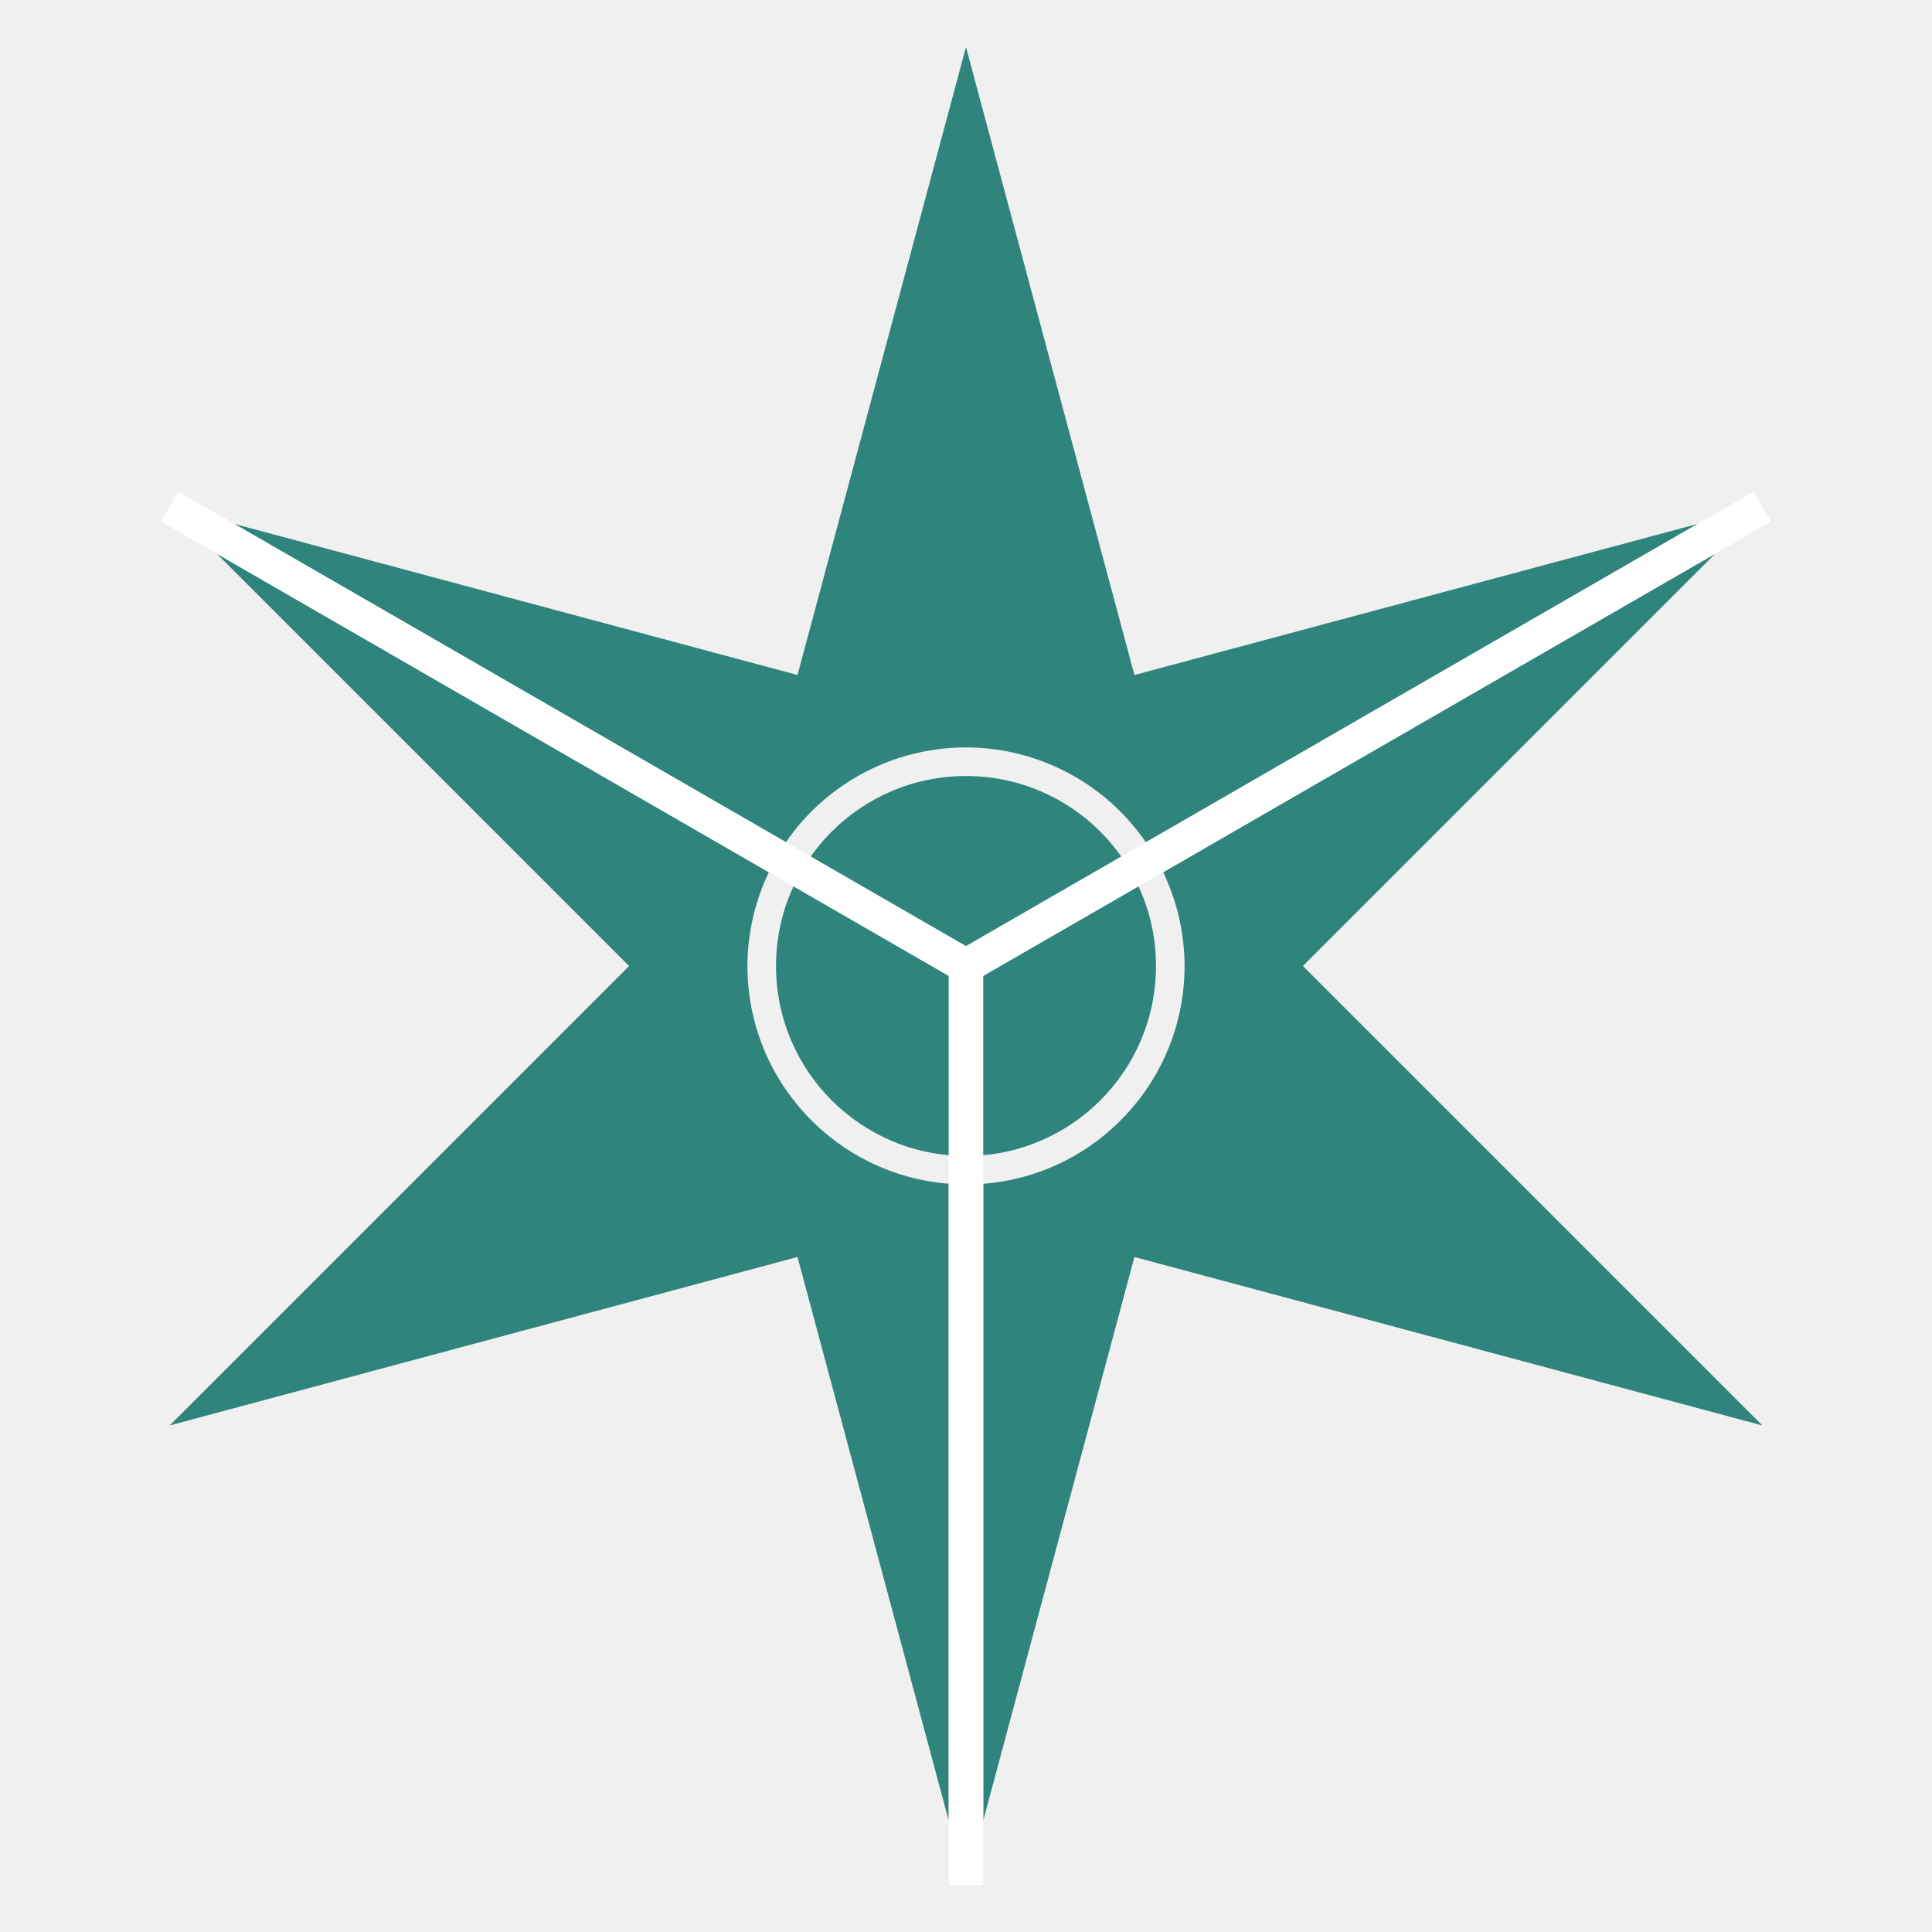
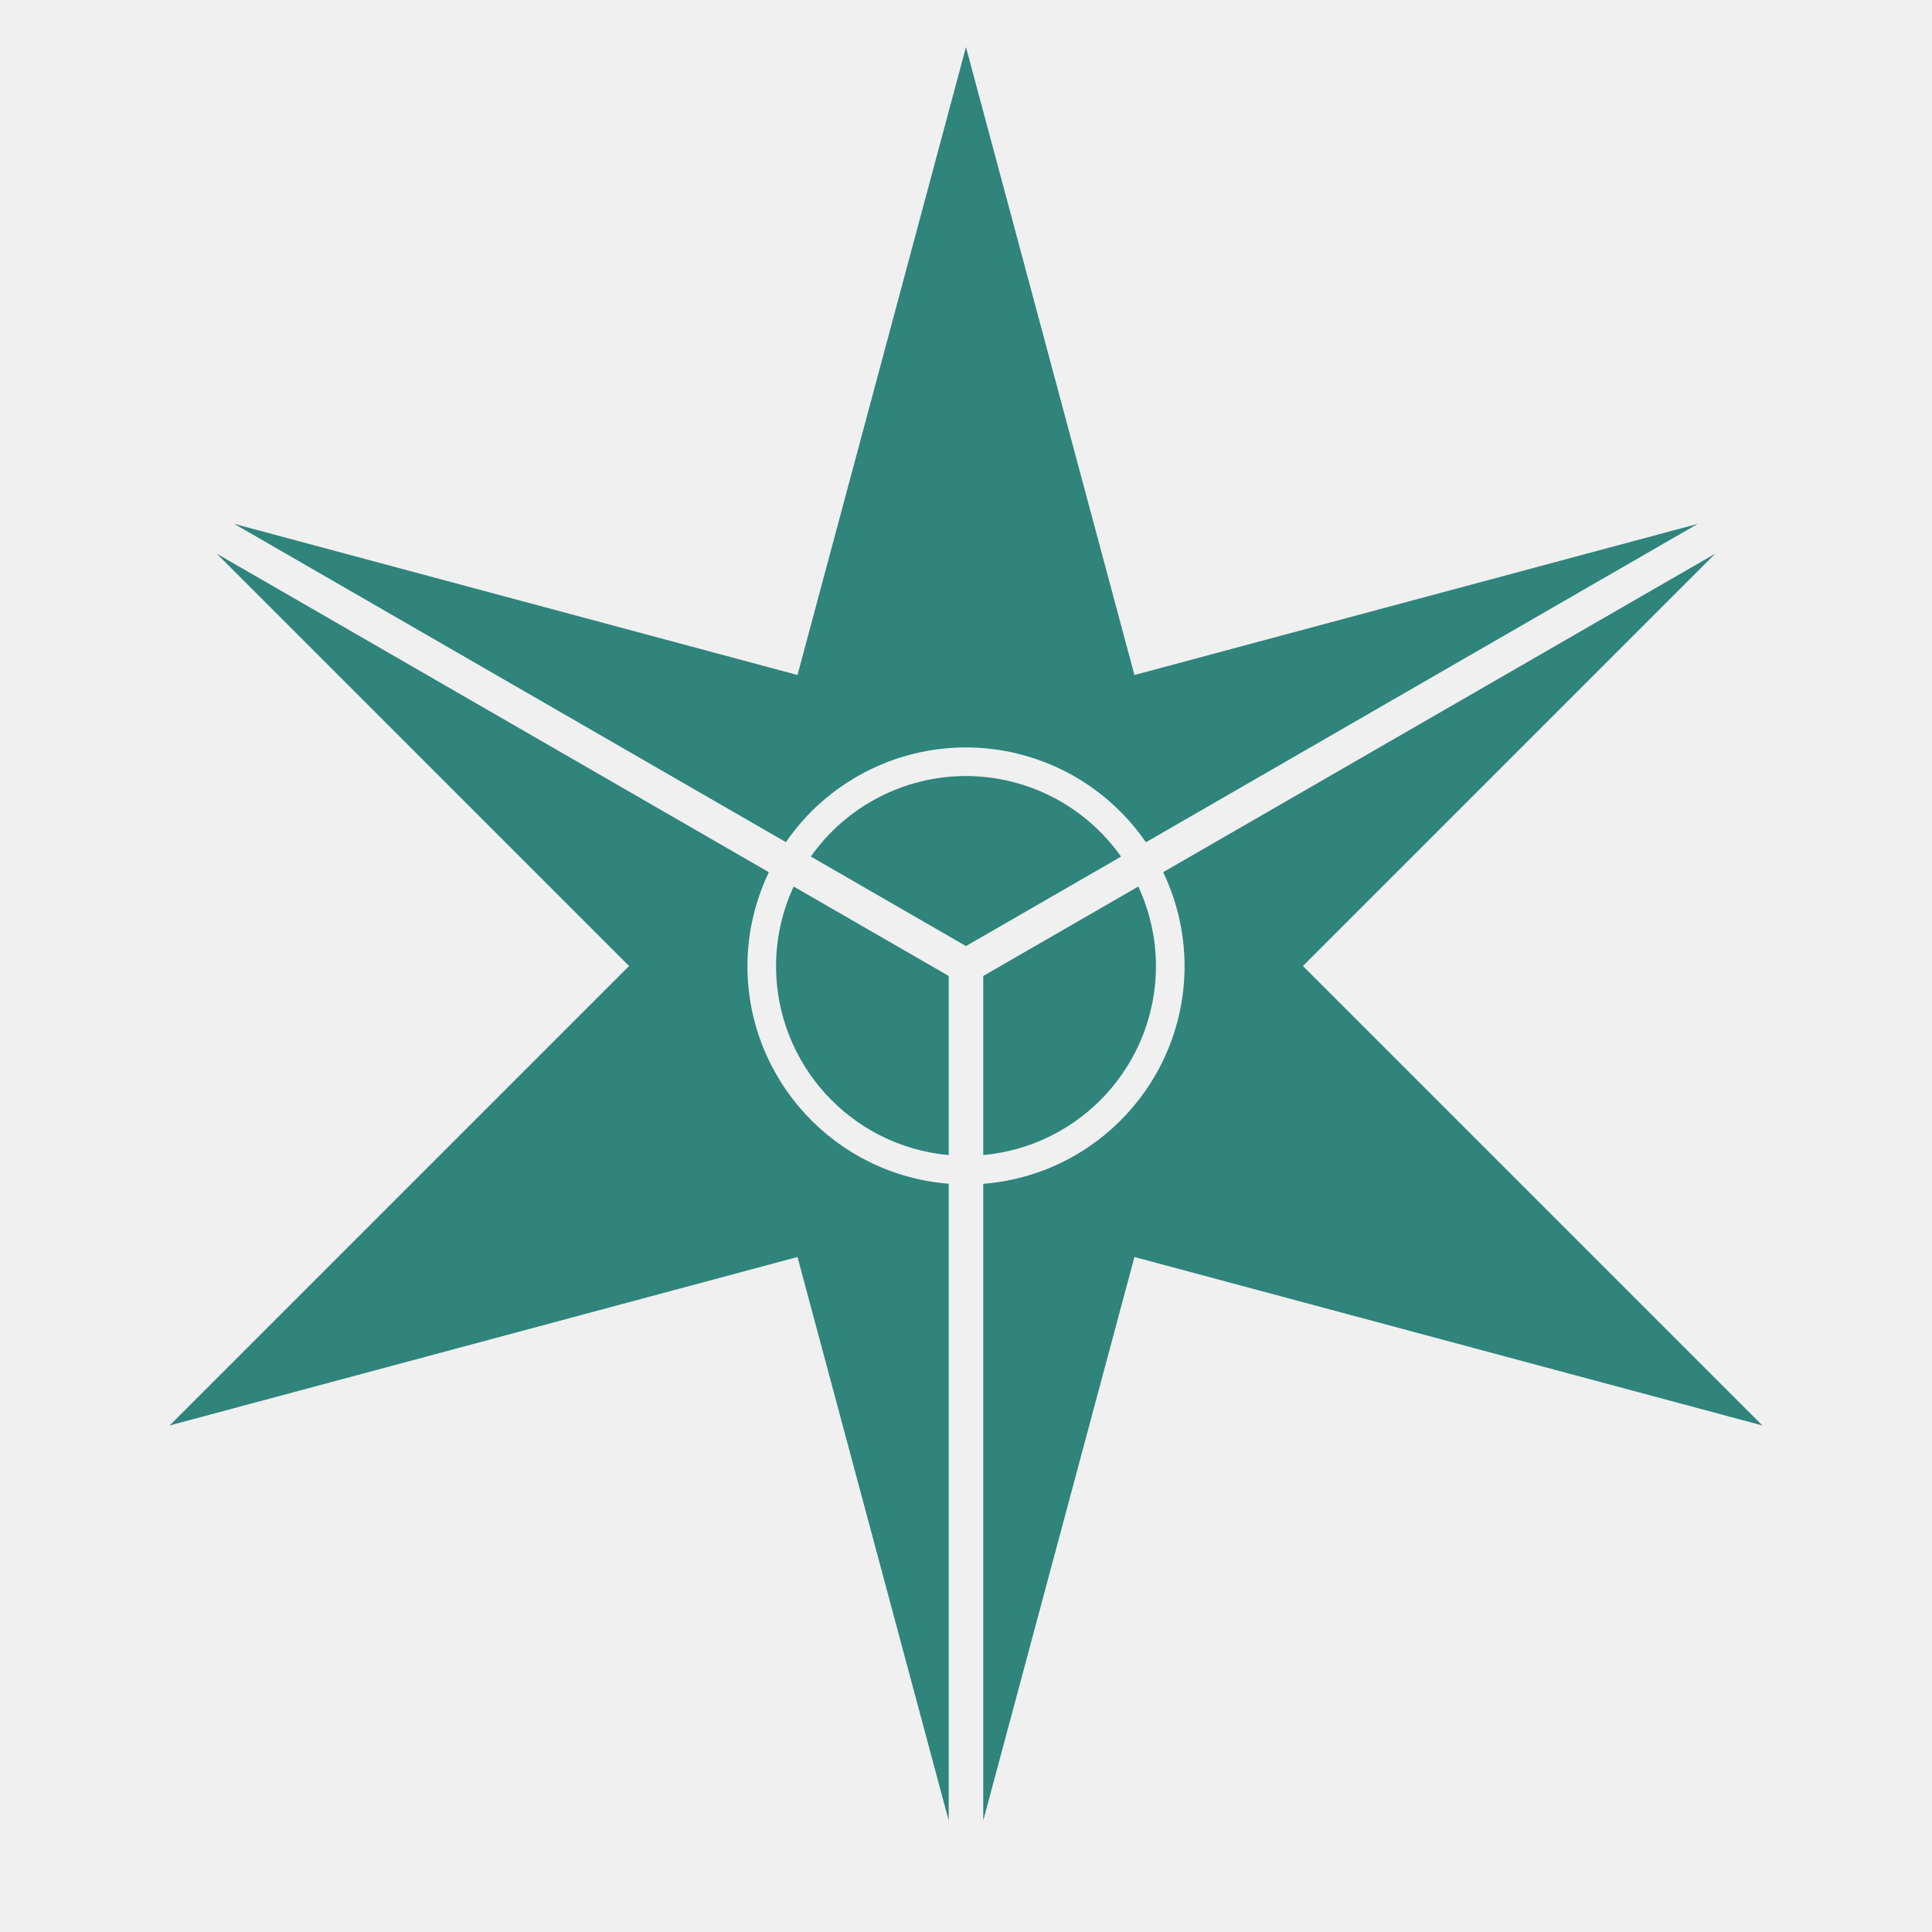
<svg xmlns="http://www.w3.org/2000/svg" id="Layer_1" data-name="Layer 1" viewBox="0 0 180 180" version="1.1" width="180" height="180">
  <defs id="defs4">
    <style id="style2">.cls-1{fill:#e4002b;}.cls-2{fill:#41b6e6;}</style>
  </defs>
  <g id="g822" transform="matrix(0.6438416,0,0,0.6438416,-17.75921,-26.91446)" style="stroke-width:1.553">
    <path id="path4723" d="m 167.365,48.615 -24.379,90.865 -81.51,-21.871 79.832,46.059 a 31.631,31.631 0 0 1 26.061,-13.709 31.631,31.631 0 0 1 26.031,13.725 l 79.859,-46.074 -81.518,21.871 z m -108.41,73.311 59.66,59.664 -66.484,66.486 90.855,-24.379 21.879,81.547 V 213.096 a 31.631,31.631 0 0 1 -29.127,-31.506 31.631,31.631 0 0 1 3.102,-13.574 z m 216.828,0 -79.881,46.086 A 31.631,31.631 0 0 1 199,181.59 31.631,31.631 0 0 1 169.865,213.109 v 92.135 l 21.877,-81.547 90.865,24.379 -66.486,-66.486 z" style="fill:#2f847c;fill-opacity:1;stroke:none;stroke-width:6.523;stroke-miterlimit:4;stroke-dasharray:none;stroke-opacity:1" />
-     <circle r="27.491" cy="181.589" cx="167.369" id="path835" style="opacity:1;fill:#2f847c;fill-opacity:1;stroke:none;stroke-width:7.766;stroke-linecap:round;stroke-linejoin:bevel;stroke-miterlimit:4;stroke-dasharray:none;stroke-opacity:1;paint-order:fill markers stroke" />
-     <path id="path829" d="m 53.379,112.938 -2.498,4.33 113.984,65.764 V 314.562 h 5 V 183.033 l 113.992,-65.766 -2.5,-4.33 -113.99,65.766 z" style="color:#000000;font-style:normal;font-variant:normal;font-weight:normal;font-stretch:normal;font-size:medium;line-height:normal;font-family:sans-serif;font-variant-ligatures:normal;font-variant-position:normal;font-variant-caps:normal;font-variant-numeric:normal;font-variant-alternates:normal;font-feature-settings:normal;text-indent:0;text-align:start;text-decoration:none;text-decoration-line:none;text-decoration-style:solid;text-decoration-color:#000000;letter-spacing:normal;word-spacing:normal;text-transform:none;writing-mode:lr-tb;direction:ltr;text-orientation:mixed;dominant-baseline:auto;baseline-shift:baseline;text-anchor:start;white-space:normal;shape-padding:0;clip-rule:nonzero;display:inline;overflow:visible;visibility:visible;opacity:1;isolation:auto;mix-blend-mode:normal;color-interpolation:sRGB;color-interpolation-filters:linearRGB;solid-color:#000000;solid-opacity:1;vector-effect:none;fill:#ffffff;fill-opacity:1;fill-rule:nonzero;stroke:none;stroke-width:7.766;stroke-linecap:butt;stroke-linejoin:miter;stroke-miterlimit:4;stroke-dasharray:none;stroke-dashoffset:0;stroke-opacity:1;color-rendering:auto;image-rendering:auto;shape-rendering:auto;text-rendering:auto;enable-background:accumulate" />
+     <path style="opacity:1;fill:#2f847c;fill-opacity:1;stroke:none;stroke-width:5;stroke-linecap:round;stroke-linejoin:bevel;stroke-miterlimit:4;stroke-dasharray:none;stroke-opacity:1;paint-order:fill markers stroke" d="M 90 72.301 A 17.7 17.7 0 0 0 75.545 79.803 L 89.998 88.143 L 104.443 79.809 A 17.7 17.7 0 0 0 90 72.301 z M 73.945 82.596 A 17.7 17.7 0 0 0 72.301 90 A 17.7 17.7 0 0 0 88.389 107.619 L 88.389 90.928 L 73.945 82.596 z M 106.053 82.596 L 91.607 90.93 L 91.607 107.613 A 17.7 17.7 0 0 0 107.699 90 A 17.7 17.7 0 0 0 106.053 82.596 z " transform="matrix(1.553177,0,0,1.553177,27.5832,41.80293)" id="path835" />
  </g>
</svg>
